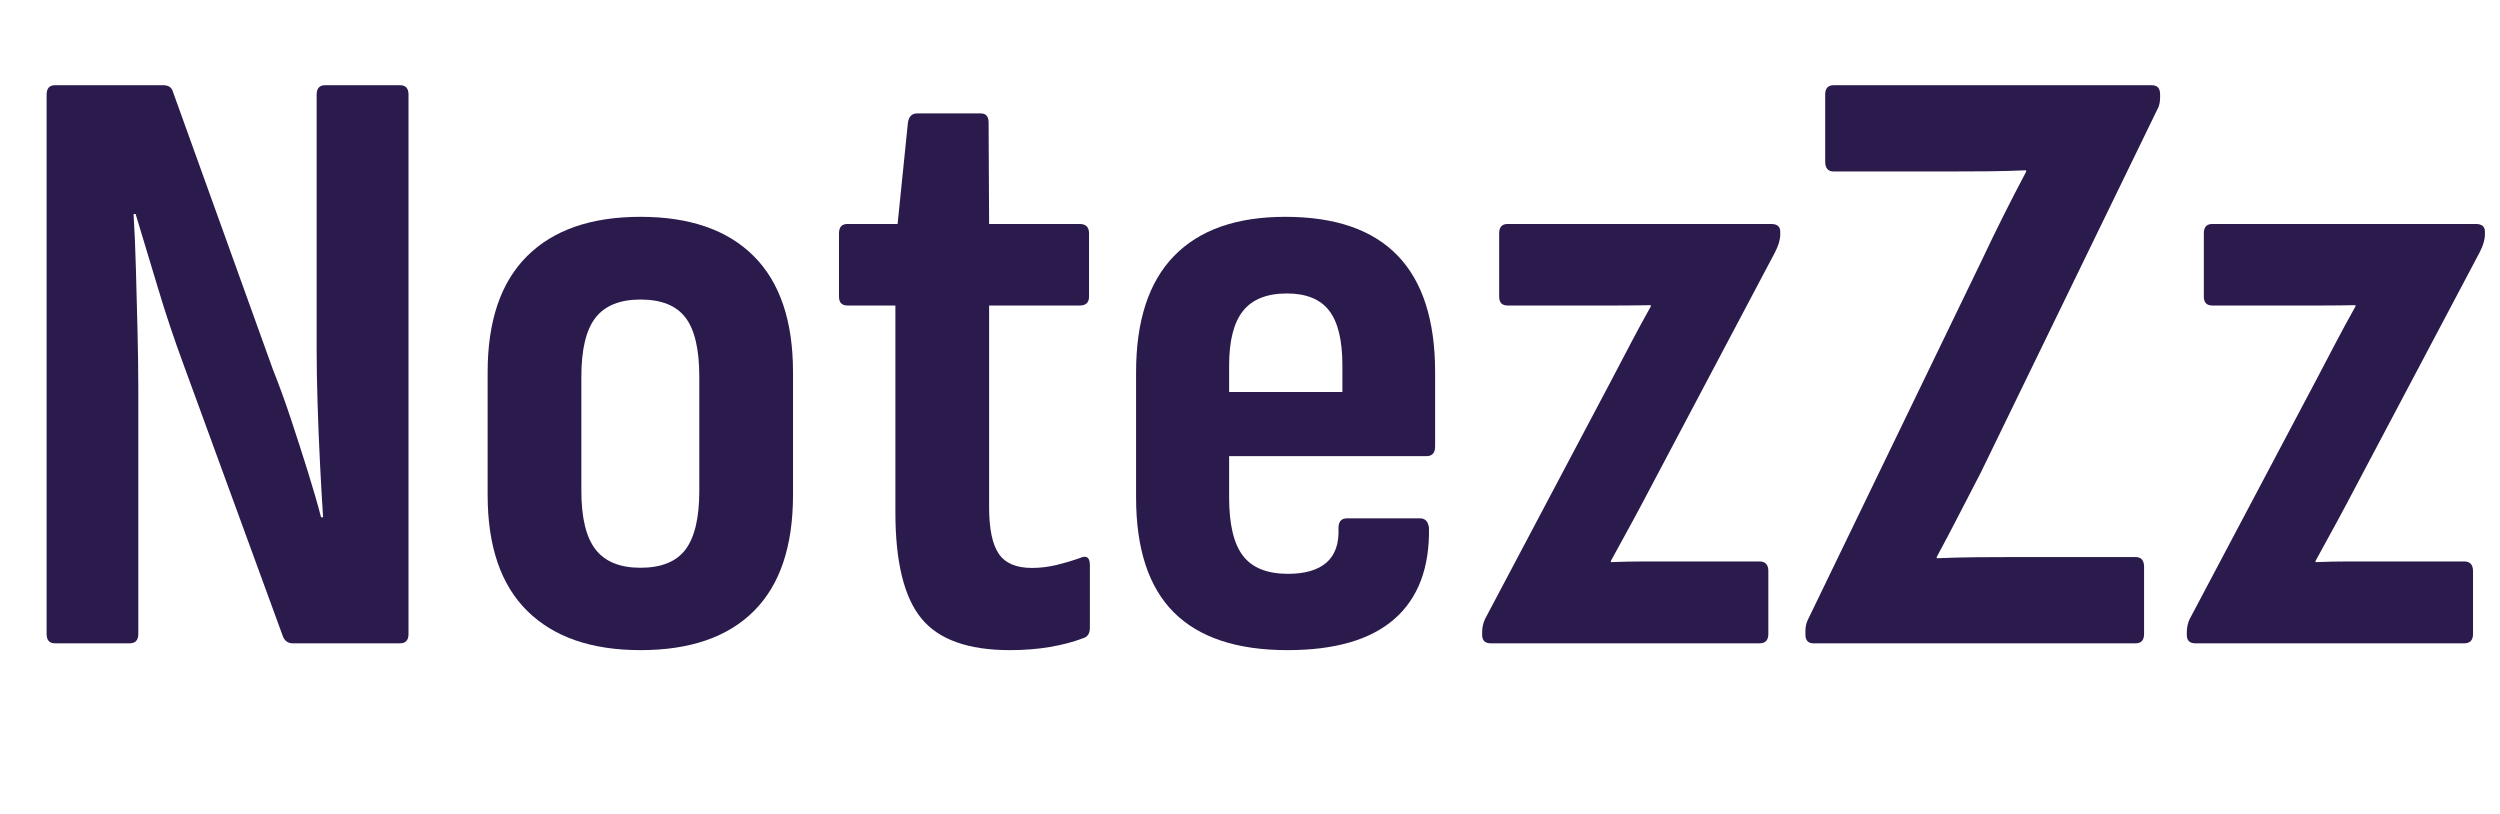
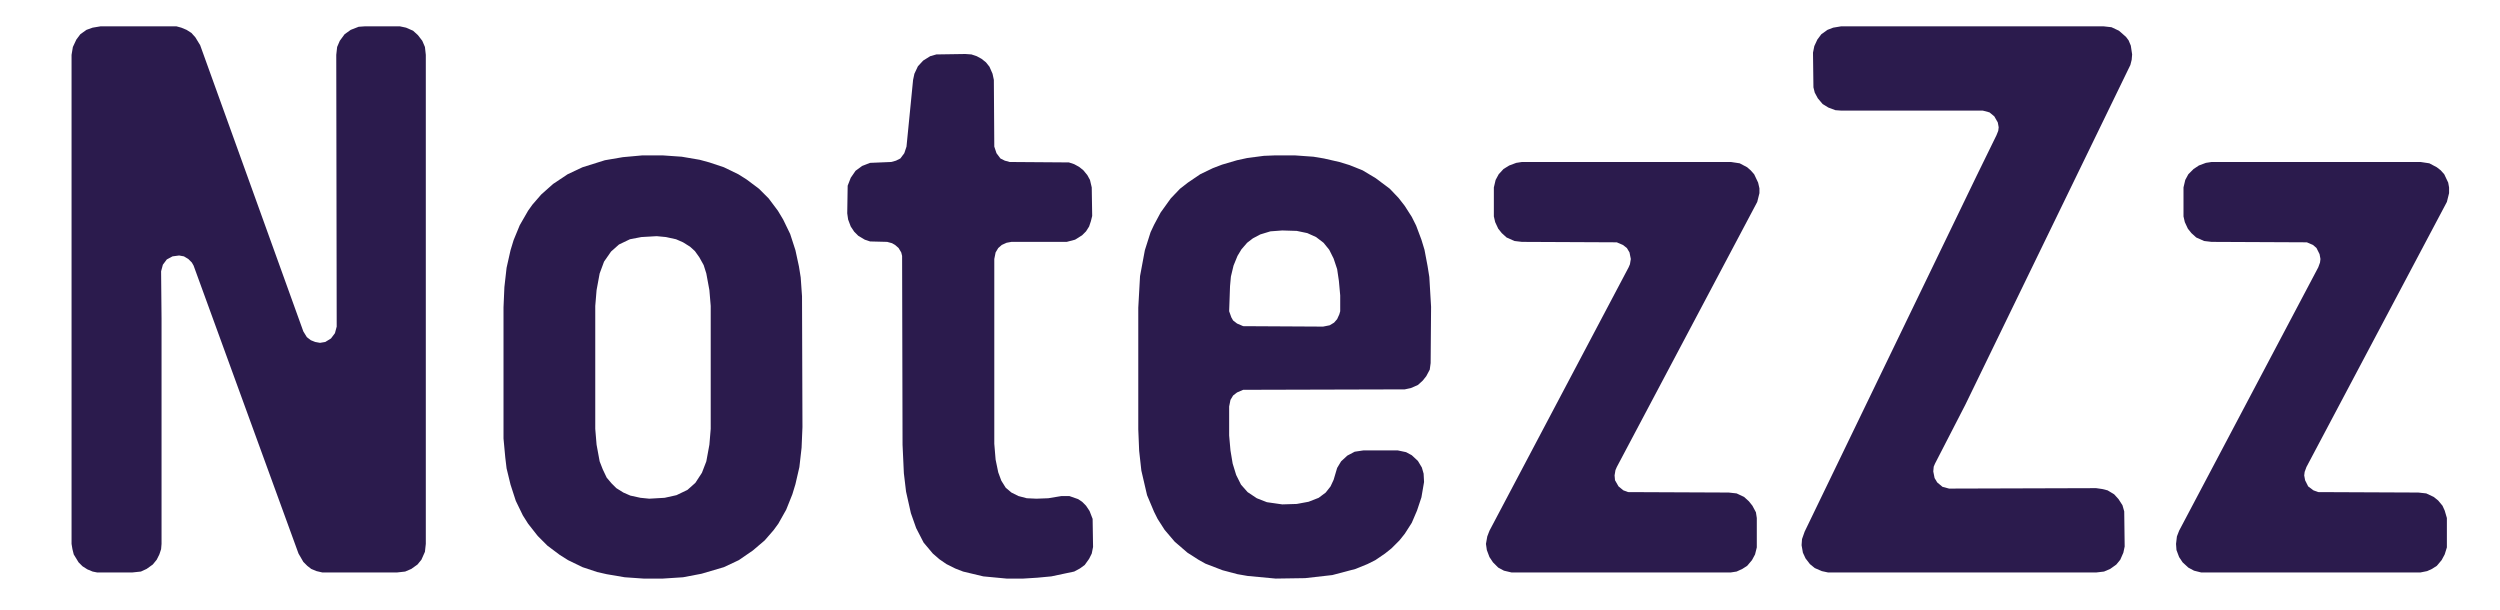
- <svg xmlns="http://www.w3.org/2000/svg" viewBox="0 -151.0 586.8 191.0">
-   <path d="M12.896 0.0Q10.942 0.0 10.942 -2.196V-128.804Q10.942 -131.0 12.938 -131.0H38.308Q40.146 -131.0 40.583 -129.483L64.071 -64.241Q66.233 -58.837 68.315 -52.556Q70.396 -46.274 72.256 -40.314Q74.117 -34.354 75.358 -29.591H75.837Q75.479 -34.912 75.121 -41.985Q74.763 -49.058 74.544 -56.191Q74.325 -63.324 74.325 -68.524V-128.804Q74.325 -131.0 76.321 -131.0H93.891Q95.887 -131.0 95.887 -128.804V-2.196Q95.887 0.0 93.891 0.0H68.721Q67.125 0.0 66.446 -1.517L43.241 -64.992Q39.837 -74.163 37.035 -83.526Q34.233 -92.888 31.829 -100.776H31.35Q31.708 -95.013 31.906 -87.699Q32.104 -80.384 32.283 -73.169Q32.462 -65.955 32.462 -59.992V-2.196Q32.462 0.0 30.429 0.0Z" fill="#2B1B4D" />
-   <path d="M150.337 1.6Q133.112 1.6 123.785 -7.575Q114.458 -16.75 114.458 -34.825V-63.642Q114.458 -81.679 123.725 -90.894Q132.992 -100.108 150.337 -100.108Q167.683 -100.108 176.91 -90.894Q186.137 -81.679 186.137 -63.642V-34.825Q186.137 -16.75 176.95 -7.575Q167.762 1.6 150.337 1.6ZM150.337 -17.737Q157.679 -17.737 160.908 -22.029Q164.138 -26.321 164.138 -35.783V-62.604Q164.138 -72.188 160.908 -76.44Q157.679 -80.692 150.337 -80.692Q143.116 -80.692 139.787 -76.44Q136.458 -72.188 136.458 -62.604V-35.783Q136.458 -26.321 139.787 -22.029Q143.116 -17.737 150.337 -17.737Z" fill="#2B1B4D" />
-   <path d="M237.037 1.6Q222.346 1.6 216.256 -5.852Q210.167 -13.304 210.167 -30.721V-79.292H198.925Q196.929 -79.292 196.929 -81.367V-96.233Q196.929 -98.429 198.925 -98.429H210.683L213.117 -122.312Q213.475 -124.387 215.312 -124.387H230.17Q232.045 -124.387 232.045 -122.233L232.166 -98.429H253.421Q255.616 -98.429 255.616 -96.233V-81.367Q255.616 -79.292 253.421 -79.292H232.166V-31.991Q232.166 -24.341 234.429 -21.018Q236.691 -17.696 242.216 -17.696Q245.1 -17.696 247.923 -18.377Q250.746 -19.058 253.462 -20.016Q255.816 -21.096 255.816 -18.341V-3.633Q255.816 -1.596 254.1 -1.158Q250.783 0.121 246.408 0.86Q242.033 1.6 237.037 1.6Z" fill="#2B1B4D" />
-   <path d="M302.217 1.6Q284.4 1.6 275.529 -7.258Q266.658 -16.117 266.658 -34.271V-63.608Q266.658 -81.763 275.588 -90.935Q284.517 -100.108 301.696 -100.108Q319.271 -100.108 328.06 -90.994Q336.85 -81.879 336.85 -63.654V-46.208Q336.85 -43.933 334.816 -43.933H288.5V-34.25Q288.5 -24.779 291.75 -20.546Q295 -16.312 302.3 -16.312Q308.354 -16.312 311.381 -18.979Q314.408 -21.646 314.167 -27.054Q314.167 -29.333 316.163 -29.333H333.337Q335.091 -29.333 335.412 -27.137Q335.654 -13.033 327.302 -5.717Q318.95 1.6 302.217 1.6ZM288.5 -58.992H315.088V-65.229Q315.088 -74.054 311.979 -78.086Q308.871 -82.117 302.054 -82.117Q295.037 -82.117 291.768 -78.025Q288.5 -73.933 288.5 -65.229Z" fill="#2B1B4D" />
-   <path d="M349.883 0.0Q347.888 0.0 347.888 -1.996V-2.554Q347.888 -4.271 348.567 -5.708L378.329 -61.938Q380.609 -66.296 382.867 -70.594Q385.125 -74.892 387.484 -79.092V-79.371Q383.325 -79.292 379.74 -79.292Q376.154 -79.292 372.429 -79.292H353.879Q351.883 -79.292 351.883 -81.367V-96.233Q351.883 -98.429 353.879 -98.429H415.704Q417.858 -98.429 417.858 -96.633V-95.954Q417.858 -94.158 416.625 -91.771L387.737 -37.17Q385.458 -32.812 383.039 -28.354Q380.62 -23.896 378.104 -19.337V-19.058Q382.341 -19.216 385.564 -19.216Q388.787 -19.216 392.708 -19.216H412.991Q415.066 -19.216 415.066 -16.941V-2.196Q415.066 0.0 412.991 0.0Z" fill="#2B1B4D" />
-   <path d="M425.642 0.0Q423.767 0.0 423.767 -2.075V-2.95Q423.767 -4.467 424.446 -5.746L465.171 -89.913Q467.65 -95.192 470.309 -100.49Q472.967 -105.788 475.567 -110.671V-111.03Q471.167 -110.83 466.469 -110.79Q461.771 -110.75 457.171 -110.75H430.404Q428.408 -110.75 428.408 -113.067V-128.804Q428.408 -131.0 430.404 -131.0H505.021Q507.016 -131.0 507.016 -128.925V-128.05Q507.016 -127.371 506.877 -126.652Q506.737 -125.933 506.337 -125.254L464.97 -40.158Q462.37 -35.162 459.754 -30.066Q457.137 -24.97 454.579 -20.25V-19.97Q459.583 -20.17 464.181 -20.21Q468.779 -20.25 473.5 -20.25H501.262Q503.258 -20.25 503.258 -17.933V-2.196Q503.258 0.0 501.262 0.0Z" fill="#2B1B4D" />
-   <path d="M515.283 0.0Q513.288 0.0 513.288 -1.996V-2.554Q513.288 -4.271 513.967 -5.708L543.729 -61.938Q546.009 -66.296 548.267 -70.594Q550.525 -74.892 552.884 -79.092V-79.371Q548.725 -79.292 545.14 -79.292Q541.554 -79.292 537.829 -79.292H519.279Q517.283 -79.292 517.283 -81.367V-96.233Q517.283 -98.429 519.279 -98.429H581.104Q583.258 -98.429 583.258 -96.633V-95.954Q583.258 -94.158 582.025 -91.771L553.137 -37.17Q550.858 -32.812 548.439 -28.354Q546.02 -23.896 543.504 -19.337V-19.058Q547.741 -19.216 550.964 -19.216Q554.187 -19.216 558.108 -19.216H578.391Q580.466 -19.216 580.466 -16.941V-2.196Q580.466 0.0 578.391 0.0Z" fill="#2B1B4D" />
+ <svg xmlns="http://www.w3.org/2000/svg" viewBox="-6 -130.4 569.5 138.9">
+   <path d="M10.3 -6.5 L10.5 -5.3 L10.8 -4.1 L11.9 -2.3 L12.8 -1.4 L13.9 -0.7 L15.1 -0.2 L16.1 -0.0 L24.2 0.0 L26.1 -0.2 L27.4 -0.8 L28.8 -1.8 L29.7 -2.9 L30.3 -4.1 L30.7 -5.3 L30.8 -6.5 L30.8 -57.8 L30.7 -68.6 L31.1 -70.1 L32.0 -71.3 L33.3 -72.0 L34.8 -72.2 L35.9 -72.0 L36.9 -71.4 L37.7 -70.6 L38.1 -69.9 L62.0 -4.3 L63.1 -2.4 L64.0 -1.5 L64.9 -0.8 L66.1 -0.3 L67.4 -0.0 L84.5 -0.0 L86.3 -0.2 L87.7 -0.8 L89.1 -1.8 L90.0 -2.9 L90.8 -4.7 L91.0 -6.5 L91.0 -117.9 L90.8 -119.7 L90.2 -121.1 L89.2 -122.4 L88.1 -123.4 L86.5 -124.1 L85.1 -124.4 L77.1 -124.4 L75.7 -124.3 L73.9 -123.6 L72.5 -122.6 L71.4 -121.1 L70.8 -119.7 L70.6 -117.9 L70.7 -56.0 L70.3 -54.5 L69.4 -53.3 L68.1 -52.5 L66.9 -52.3 L65.8 -52.5 L64.8 -52.9 L63.9 -53.6 L63.1 -54.9 L39.6 -120.1 L38.5 -121.9 L37.6 -122.9 L36.5 -123.6 L35.3 -124.1 L34.2 -124.4 L16.9 -124.4 L15.1 -124.1 L13.7 -123.6 L12.3 -122.6 L11.4 -121.4 L10.6 -119.7 L10.3 -117.9 Z" fill="#2B1B4D" fill-rule="evenodd" />
+   <path d="M145.0 1.4 L149.6 1.1 L153.8 0.3 L158.9 -1.2 L162.3 -2.8 L165.5 -5.0 L168.2 -7.3 L170.2 -9.6 L171.3 -11.1 L173.1 -14.3 L174.5 -17.8 L175.2 -20.1 L176.1 -24.0 L176.6 -28.4 L176.8 -33.1 L176.7 -62.9 L176.4 -67.2 L176.0 -69.7 L175.2 -73.4 L174.0 -77.1 L172.4 -80.4 L171.2 -82.4 L169.1 -85.2 L166.9 -87.4 L164.1 -89.5 L162.2 -90.7 L158.9 -92.3 L155.6 -93.4 L153.4 -94.0 L149.3 -94.7 L145.0 -95.0 L140.3 -95.0 L135.9 -94.6 L131.8 -93.9 L126.7 -92.3 L123.3 -90.7 L120.0 -88.5 L117.3 -86.1 L115.3 -83.8 L114.3 -82.4 L112.4 -79.1 L111.0 -75.7 L110.3 -73.4 L109.4 -69.4 L108.9 -65.0 L108.7 -60.4 L108.7 -30.5 L109.1 -26.2 L109.4 -23.7 L110.3 -20.0 L111.5 -16.3 L113.1 -13.0 L114.3 -11.1 L116.5 -8.3 L118.7 -6.1 L121.5 -4.0 L123.4 -2.8 L126.7 -1.2 L130.0 -0.1 L132.2 0.4 L136.3 1.1 L140.6 1.4 Z M141.9 -16.8 L139.9 -17.0 L137.6 -17.5 L136.0 -18.2 L134.4 -19.2 L133.3 -20.3 L132.2 -21.6 L131.3 -23.5 L130.6 -25.3 L129.9 -29.1 L129.6 -32.7 L129.6 -60.7 L129.9 -64.3 L130.6 -68.1 L131.6 -70.8 L133.2 -73.1 L135.0 -74.7 L137.5 -75.9 L140.1 -76.4 L143.6 -76.6 L145.7 -76.4 L148.0 -75.9 L149.6 -75.2 L151.2 -74.2 L152.3 -73.2 L153.3 -71.8 L154.3 -70.0 L154.9 -68.1 L155.6 -64.3 L155.9 -60.7 L155.9 -32.7 L155.6 -29.1 L154.9 -25.3 L153.9 -22.7 L152.4 -20.4 L150.6 -18.8 L148.1 -17.6 L145.4 -17.0 Z" fill="#2B1B4D" fill-rule="evenodd" />
+   <path d="M187.0 -81.8 L187.2 -80.4 L187.8 -78.8 L188.6 -77.6 L189.5 -76.7 L191.0 -75.8 L192.2 -75.4 L196.1 -75.3 L197.2 -75.0 L197.9 -74.6 L198.7 -73.9 L199.3 -72.9 L199.5 -72.1 L199.6 -29.1 L199.9 -22.6 L200.4 -18.4 L201.5 -13.5 L202.7 -10.1 L204.4 -6.8 L206.5 -4.3 L208.0 -3.0 L209.6 -1.9 L211.6 -0.9 L213.4 -0.2 L218.0 0.9 L223.3 1.4 L227.1 1.4 L230.3 1.2 L233.5 0.9 L236.8 0.2 L238.7 -0.2 L240.0 -0.9 L241.1 -1.7 L242.1 -3.1 L242.7 -4.3 L243.0 -5.8 L242.9 -12.2 L242.2 -14.0 L241.4 -15.2 L240.5 -16.1 L239.6 -16.7 L237.6 -17.4 L235.8 -17.4 L232.8 -16.9 L230.1 -16.8 L227.9 -16.9 L226.0 -17.4 L224.4 -18.2 L223.1 -19.3 L222.1 -20.9 L221.4 -22.8 L220.8 -25.7 L220.5 -29.3 L220.5 -71.4 L220.8 -72.9 L221.4 -73.9 L222.2 -74.6 L223.3 -75.1 L224.4 -75.3 L237.0 -75.3 L238.9 -75.8 L240.5 -76.8 L241.4 -77.7 L242.1 -78.8 L242.5 -80.0 L242.8 -81.2 L242.7 -87.7 L242.3 -89.4 L241.7 -90.5 L240.8 -91.6 L239.8 -92.4 L238.7 -93.0 L237.5 -93.4 L224.0 -93.5 L222.9 -93.8 L221.9 -94.3 L221.0 -95.5 L220.5 -97.0 L220.4 -112.2 L220.1 -113.6 L219.4 -115.2 L218.6 -116.2 L217.6 -117.0 L216.5 -117.6 L215.3 -118.0 L213.9 -118.1 L207.3 -118.0 L205.9 -117.6 L204.3 -116.6 L203.1 -115.3 L202.3 -113.6 L202.0 -112.2 L200.5 -97.0 L200.0 -95.5 L199.1 -94.3 L198.1 -93.8 L197.0 -93.5 L192.2 -93.3 L190.4 -92.6 L188.9 -91.5 L187.8 -89.9 L187.1 -88.1 Z" fill="#2B1B4D" fill-rule="evenodd" />
+   <path d="M274.0 -37.8 L274.3 -39.3 L274.9 -40.3 L275.8 -41.0 L277.2 -41.6 L314.0 -41.7 L315.4 -42.0 L317.0 -42.7 L318.1 -43.7 L318.9 -44.7 L319.7 -46.2 L319.9 -47.7 L320.0 -60.5 L319.6 -67.3 L319.2 -69.8 L318.5 -73.5 L317.8 -75.8 L316.6 -79.0 L315.6 -81.0 L314.0 -83.5 L312.6 -85.3 L310.6 -87.4 L307.4 -89.8 L304.4 -91.6 L301.4 -92.8 L299.1 -93.5 L295.6 -94.3 L293.2 -94.7 L289.0 -95.0 L284.4 -95.0 L281.9 -94.9 L278.1 -94.4 L275.8 -93.9 L272.4 -92.9 L270.3 -92.1 L267.4 -90.7 L264.6 -88.8 L262.8 -87.4 L260.7 -85.2 L258.4 -82.0 L256.9 -79.2 L256.1 -77.5 L254.8 -73.4 L253.7 -67.5 L253.3 -60.3 L253.3 -32.6 L253.5 -27.7 L254.0 -23.2 L255.3 -17.6 L256.9 -13.8 L257.7 -12.2 L259.3 -9.7 L261.6 -7.0 L264.5 -4.5 L267.0 -2.9 L268.6 -2.0 L272.5 -0.5 L275.9 0.4 L278.2 0.8 L284.6 1.4 L291.3 1.3 L297.5 0.6 L302.8 -0.8 L305.5 -1.9 L307.3 -2.8 L309.5 -4.3 L311.0 -5.5 L312.8 -7.3 L314.0 -8.8 L315.6 -11.3 L316.8 -14.1 L317.8 -17.1 L318.4 -20.6 L318.3 -22.5 L317.9 -23.9 L317.0 -25.4 L315.6 -26.7 L314.3 -27.4 L312.4 -27.8 L304.6 -27.8 L302.6 -27.5 L300.9 -26.6 L299.5 -25.3 L298.6 -23.8 L297.8 -21.1 L297.1 -19.6 L296.0 -18.2 L294.4 -17.0 L292.1 -16.1 L289.4 -15.6 L286.1 -15.5 L282.6 -16.0 L280.3 -16.9 L278.2 -18.3 L276.7 -20.0 L275.6 -22.2 L274.8 -24.8 L274.3 -27.8 L274.0 -31.2 Z M274.0 -59.5 L274.2 -65.2 L274.4 -67.4 L275.0 -69.9 L275.9 -72.1 L276.8 -73.6 L278.1 -75.1 L279.4 -76.1 L281.1 -77.0 L283.4 -77.7 L286.1 -77.9 L289.4 -77.8 L291.8 -77.3 L293.8 -76.4 L295.5 -75.1 L296.8 -73.5 L297.8 -71.5 L298.6 -69.1 L299.0 -66.4 L299.3 -63.1 L299.3 -59.5 L299.1 -58.8 L298.6 -57.7 L297.9 -56.9 L296.9 -56.3 L295.4 -56.0 L277.2 -56.1 L275.8 -56.7 L274.9 -57.4 L274.5 -58.1 Z" fill="#2B1B4D" fill-rule="evenodd" />
+   <path d="M333.3 -9.5 L332.8 -8.2 L332.5 -6.5 L332.7 -5.1 L333.3 -3.5 L334.1 -2.3 L335.3 -1.1 L336.6 -0.4 L338.3 -0.0 L388.3 -0.0 L389.6 -0.2 L390.9 -0.8 L392.0 -1.5 L393.1 -2.8 L393.8 -4.1 L394.2 -5.7 L394.2 -12.4 L394.0 -13.7 L393.2 -15.2 L392.4 -16.2 L391.3 -17.2 L389.6 -18.0 L387.8 -18.2 L364.9 -18.3 L363.8 -18.7 L362.7 -19.6 L361.9 -21.0 L361.8 -22.1 L362.0 -23.3 L362.3 -24.0 L394.3 -84.4 L394.8 -86.4 L394.8 -87.5 L394.5 -88.8 L393.6 -90.7 L392.8 -91.6 L392.0 -92.3 L390.3 -93.2 L388.3 -93.5 L340.7 -93.5 L339.4 -93.3 L337.8 -92.7 L336.5 -91.9 L335.4 -90.7 L334.7 -89.4 L334.3 -87.7 L334.3 -81.1 L334.6 -79.8 L335.3 -78.3 L336.1 -77.3 L337.2 -76.3 L339.0 -75.5 L340.7 -75.3 L362.3 -75.2 L363.7 -74.6 L364.6 -73.9 L365.2 -72.9 L365.5 -71.4 L365.3 -70.2 L365.0 -69.5 Z" fill="#2B1B4D" fill-rule="evenodd" />
+   <path d="M405.1 -9.3 L404.5 -7.6 L404.4 -6.2 L404.7 -4.5 L405.3 -3.2 L406.3 -1.9 L407.4 -1.0 L409.0 -0.3 L410.4 -0.0 L471.6 -0.0 L473.3 -0.2 L474.7 -0.8 L476.1 -1.8 L477.0 -2.9 L477.7 -4.5 L478.0 -5.9 L477.9 -13.9 L477.5 -15.3 L476.6 -16.7 L475.6 -17.8 L474.1 -18.7 L472.9 -19.0 L471.5 -19.2 L438.0 -19.1 L436.5 -19.5 L435.3 -20.5 L434.7 -21.5 L434.4 -23.0 L434.5 -24.1 L434.8 -24.8 L441.7 -38.2 L479.3 -115.6 L479.6 -116.8 L479.7 -118.0 L479.4 -120.0 L478.9 -121.2 L478.3 -122.0 L476.7 -123.4 L475.0 -124.2 L473.2 -124.4 L413.4 -124.4 L411.6 -124.1 L410.3 -123.6 L408.9 -122.6 L408.0 -121.4 L407.3 -119.9 L407.0 -118.4 L407.1 -110.5 L407.4 -109.3 L408.1 -108.0 L409.2 -106.7 L410.5 -105.9 L412.1 -105.3 L413.5 -105.2 L445.7 -105.2 L447.2 -104.8 L448.3 -103.9 L449.1 -102.5 L449.3 -101.4 L449.2 -100.6 L448.8 -99.6 L444.3 -90.4 Z" fill="#2B1B4D" fill-rule="evenodd" />
+   <path d="M490.4 -9.5 L489.9 -8.2 L489.7 -6.5 L489.8 -5.1 L490.4 -3.5 L491.2 -2.3 L492.5 -1.1 L493.8 -0.4 L495.4 -0.0 L545.4 -0.0 L546.9 -0.3 L548.0 -0.8 L549.1 -1.5 L550.2 -2.8 L550.9 -4.1 L551.4 -5.7 L551.4 -12.4 L550.9 -14.1 L550.4 -15.2 L549.4 -16.4 L548.4 -17.2 L546.7 -18.0 L544.9 -18.2 L522.1 -18.3 L521.0 -18.7 L519.8 -19.6 L519.1 -21.0 L518.9 -22.1 L519.0 -22.9 L519.4 -24.0 L551.4 -84.4 L551.9 -86.4 L551.9 -87.7 L551.7 -88.8 L550.8 -90.7 L550.0 -91.6 L549.1 -92.3 L547.4 -93.2 L545.4 -93.5 L497.8 -93.5 L496.5 -93.3 L494.9 -92.7 L493.7 -91.9 L492.5 -90.7 L491.8 -89.4 L491.4 -87.7 L491.4 -81.1 L491.7 -79.8 L492.4 -78.3 L493.2 -77.3 L494.3 -76.3 L496.1 -75.5 L497.8 -75.3 L519.5 -75.2 L520.9 -74.6 L521.7 -73.9 L522.4 -72.5 L522.6 -71.4 L522.5 -70.6 L522.1 -69.5 Z" fill="#2B1B4D" fill-rule="evenodd" />
</svg>
